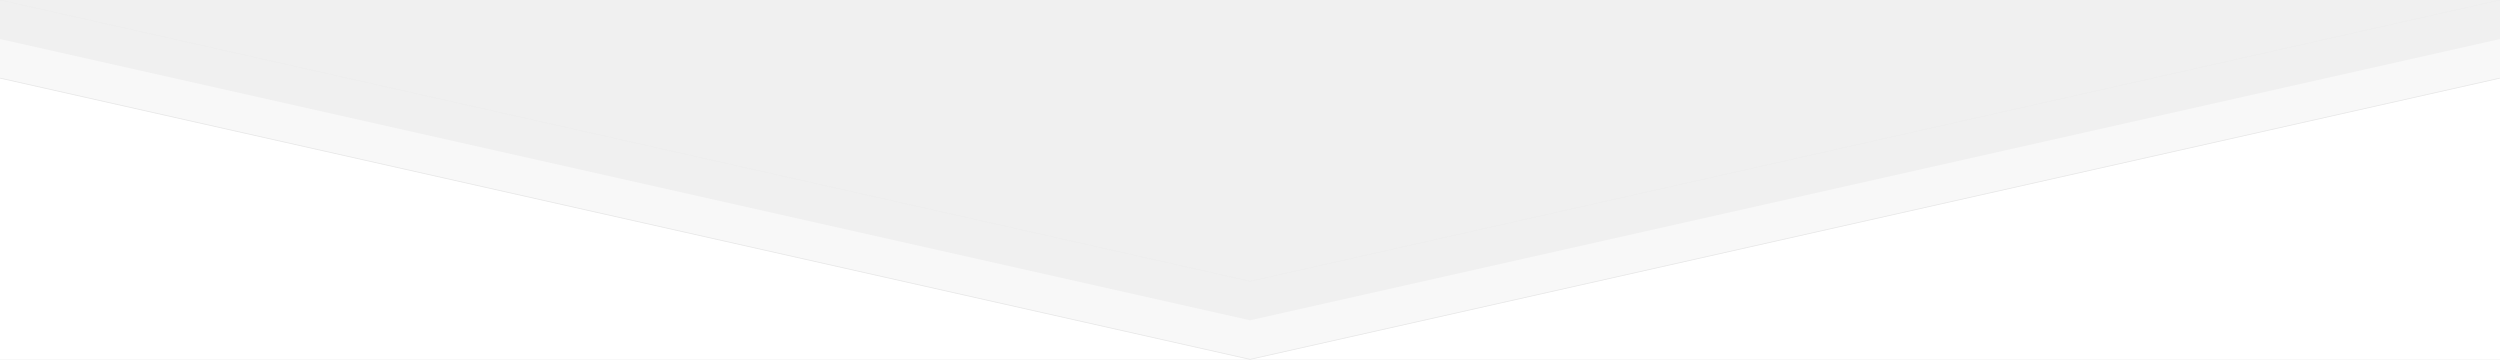
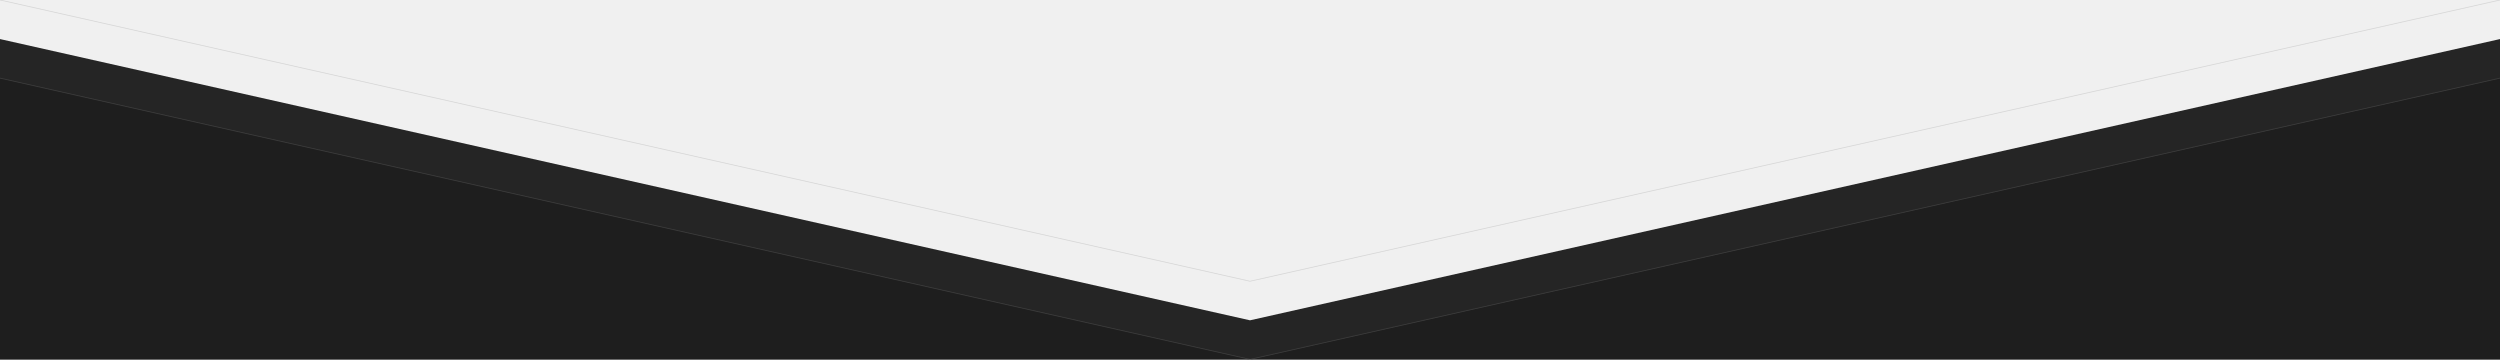
<svg xmlns="http://www.w3.org/2000/svg" width="3200px" height="460px" viewBox="0 0 3200 460" zoomAndPan="disable">
  <style type="text/css">
		line { stroke-width: 1px; }
- 		line.upper { stroke: rgba(224,224,224,0.15); }
- 		line.lower { stroke: rgba(224,224,224,0.75); }
- 		polygon.one { fill: #f8f8f8; }
- 		polygon.two { fill: #ffffff; }
+ 		line.upper { stroke: rgba(70,70,70,0.15); }
+ 		line.lower { stroke: rgba(70,70,70,0.75); }
+ 		polygon.one { fill: #252525; }
+ 		polygon.two { fill: #1e1e1e; }
    </style>
  <polygon points="0,50 1600,410 3200,50 3200,460 0,460" class="one" />
  <polygon points="0,100 1600,460 3200,100 3200,460 0,460" class="two" />
  <line x1="0" y1="0" x2="1600" y2="360" class="upper" />
  <line x1="1600" y1="360" x2="3200" y2="0" class="upper" />
  <line x1="0" y1="100" x2="1600" y2="460" class="lower" />
  <line x1="1600" y1="460" x2="3200" y2="100" class="lower" />
</svg>
